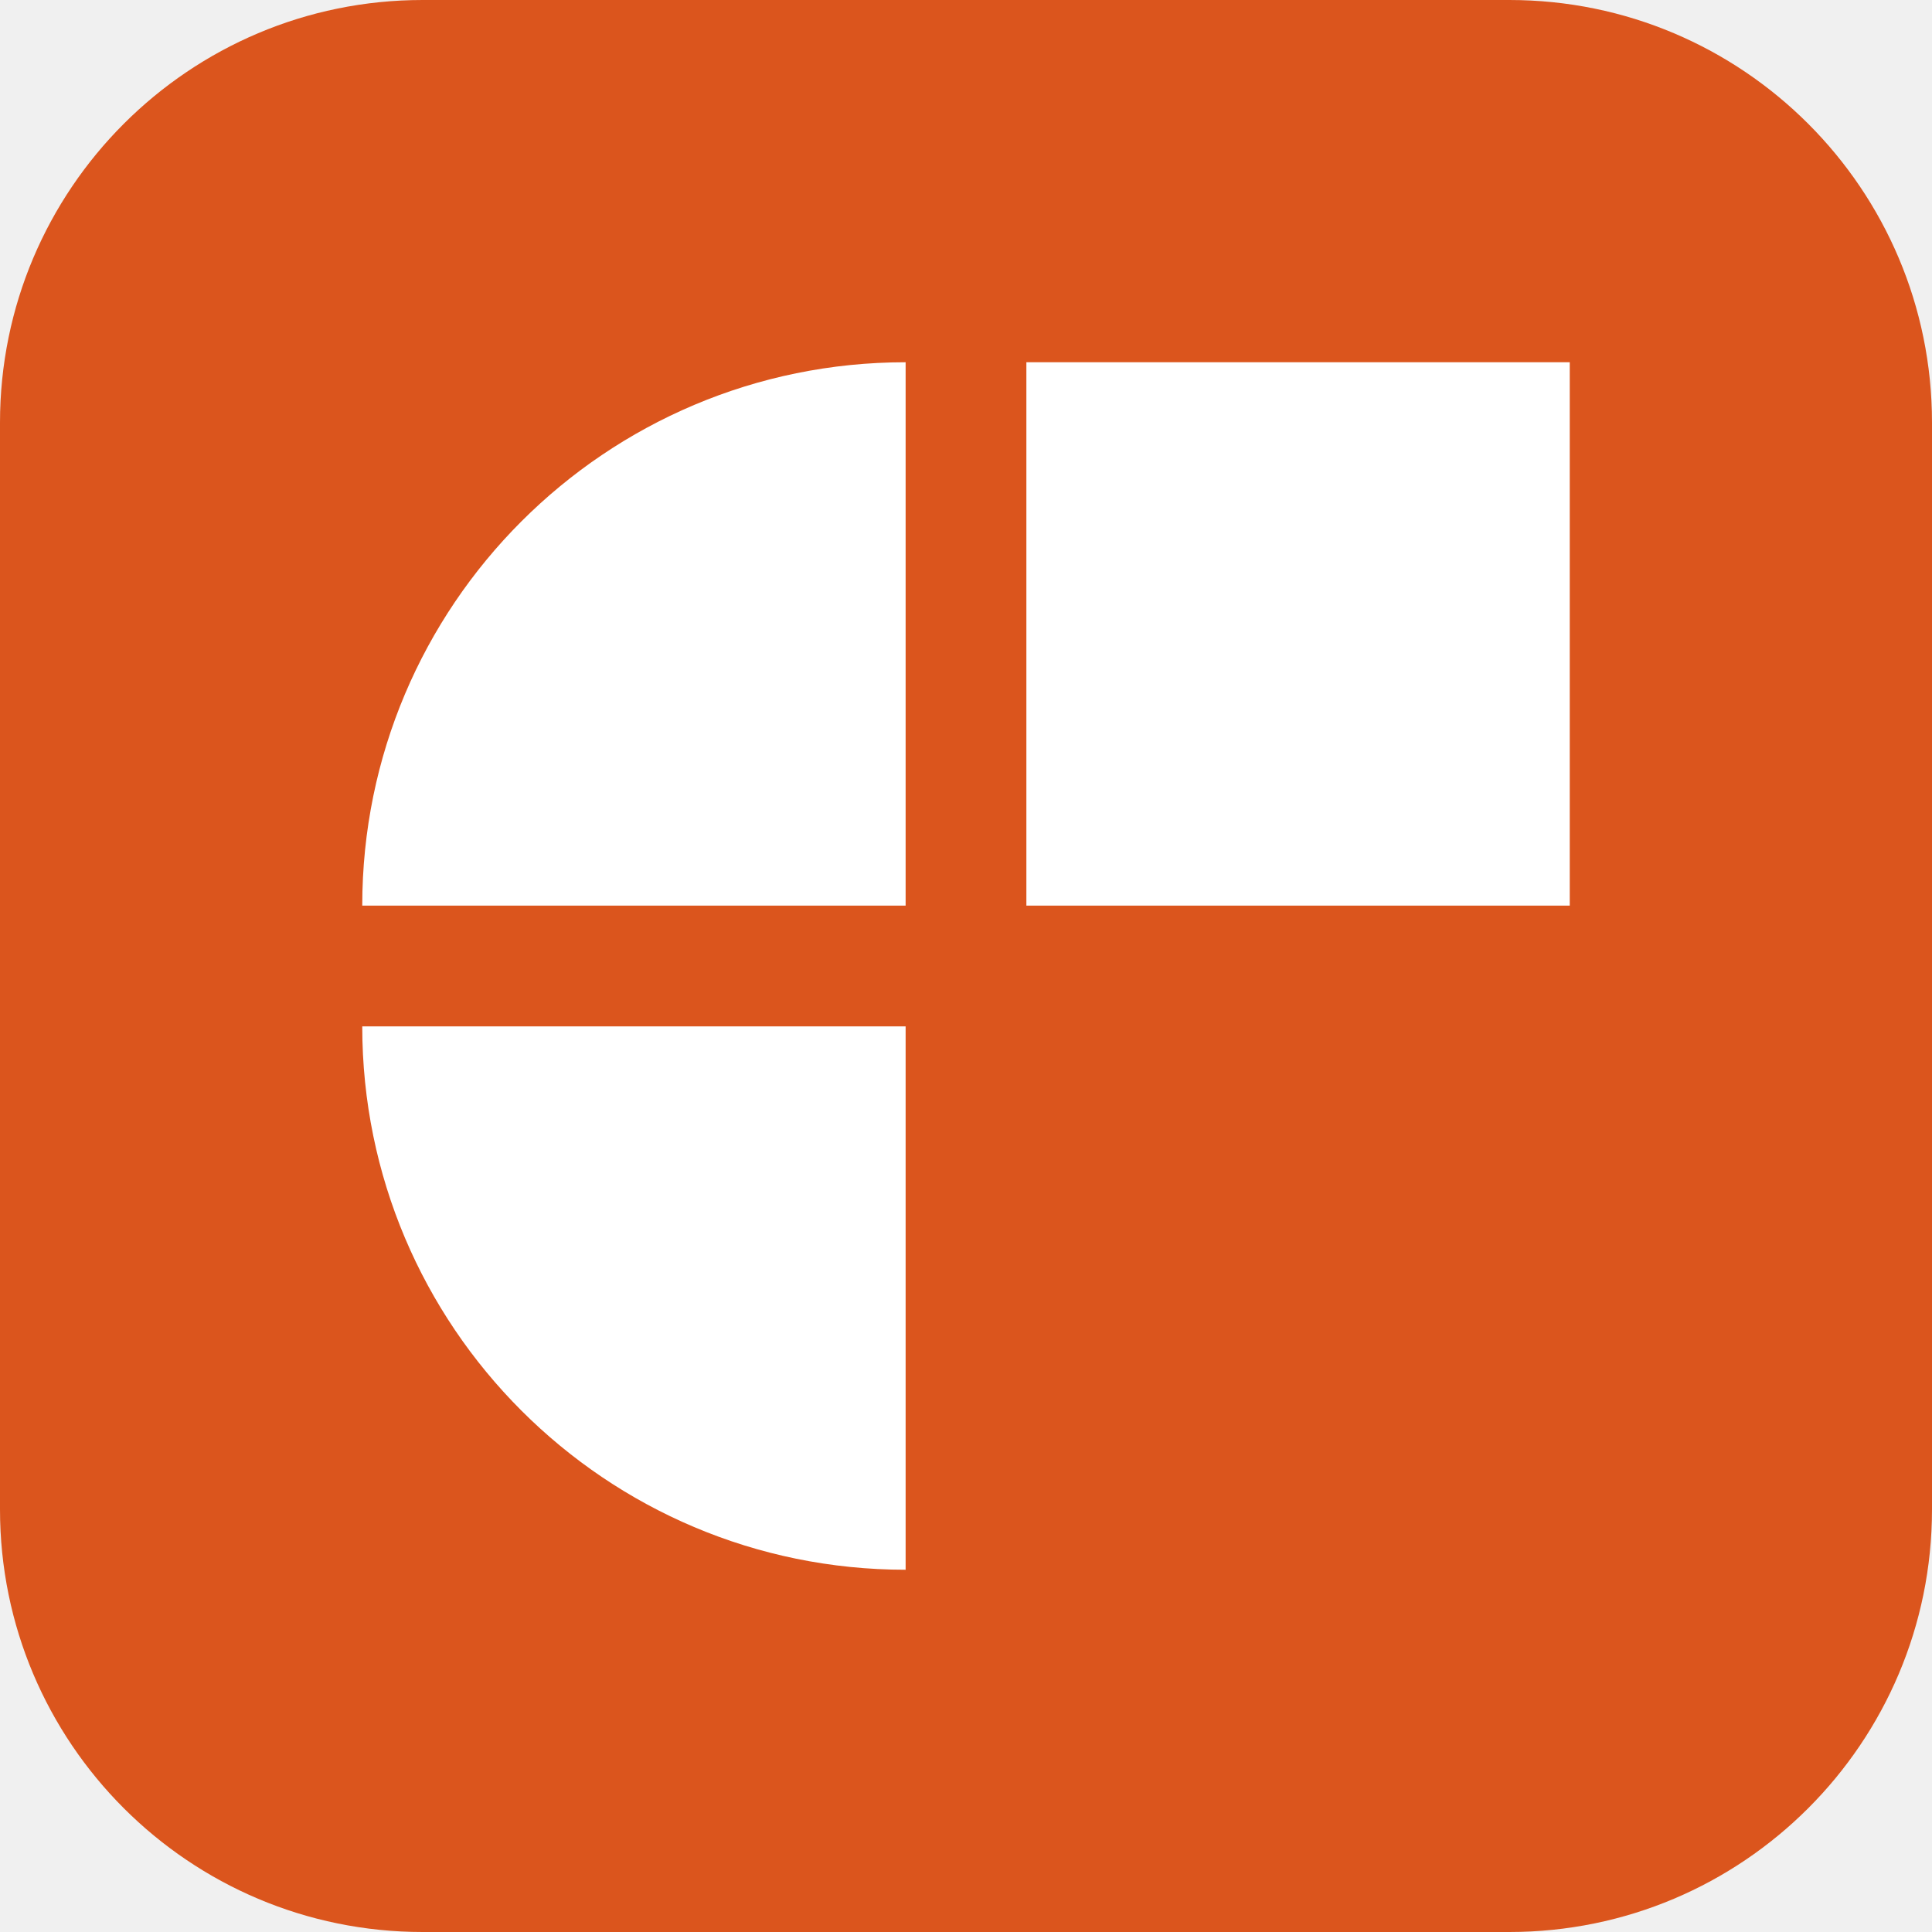
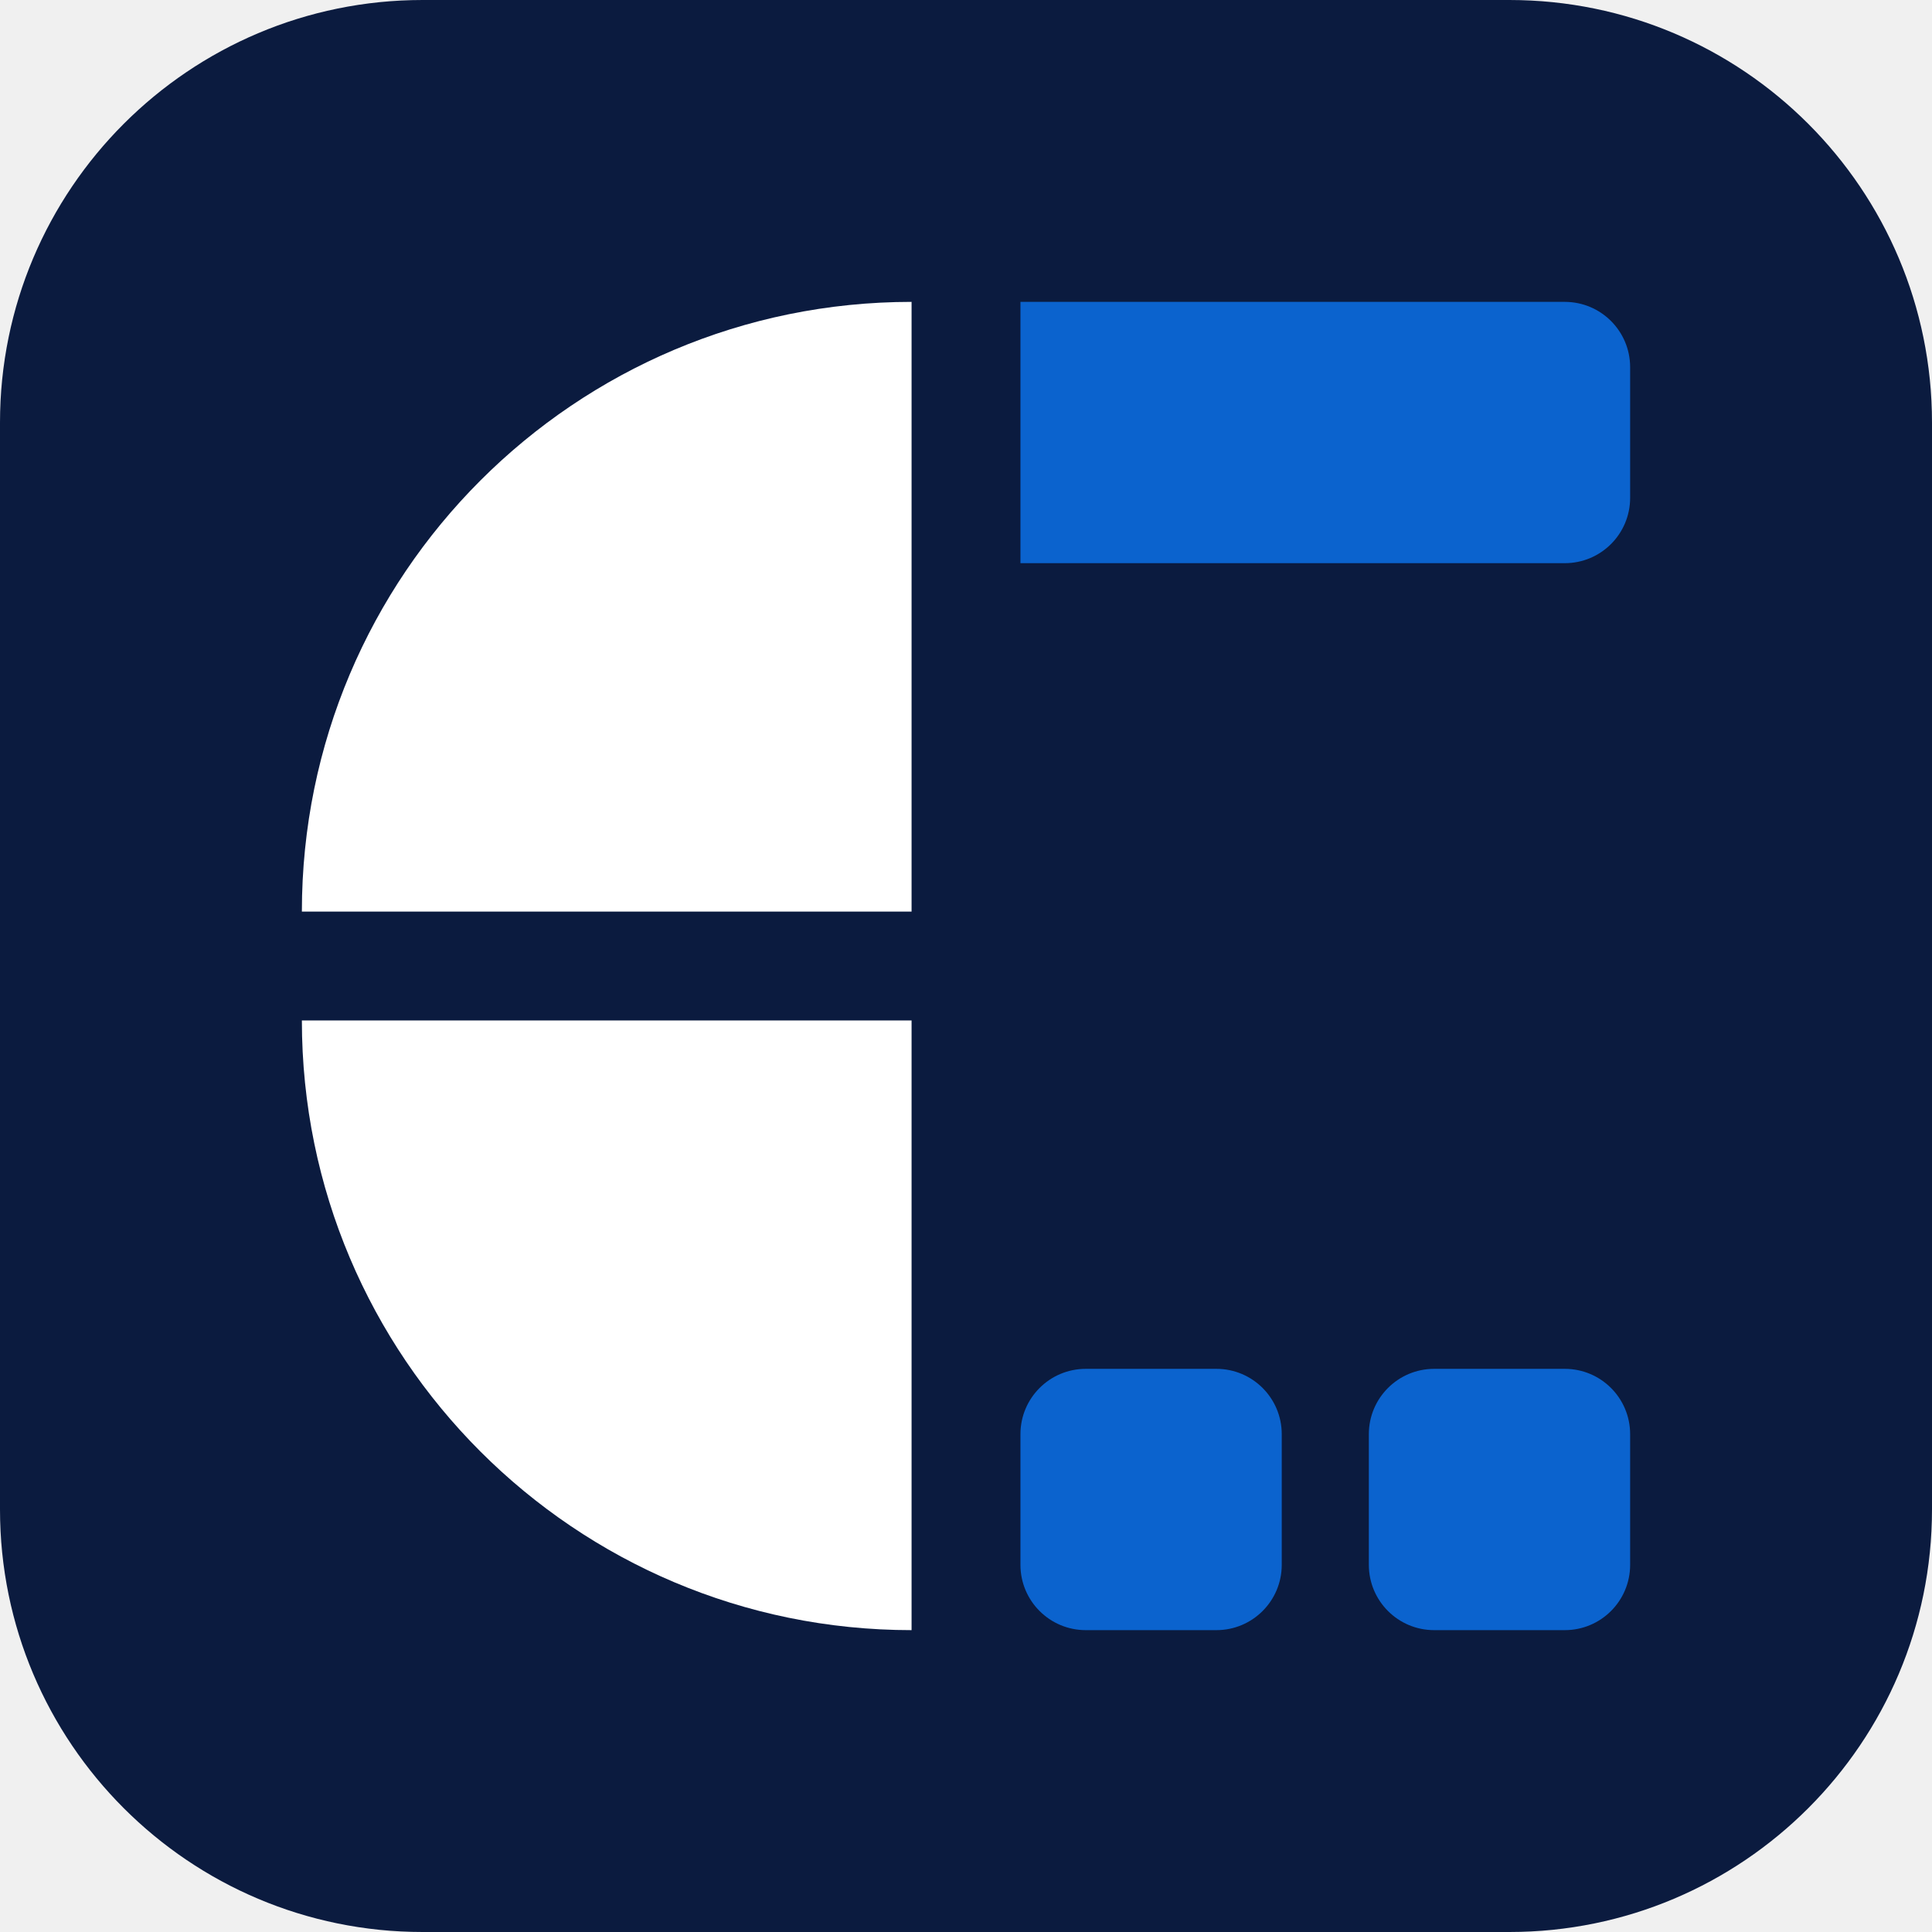
<svg xmlns="http://www.w3.org/2000/svg" viewBox="0 0 32 32">
-   <rect x="0" y="0" width="32" height="32" rx="7" fill="#DB551D" />
-   <path fill="#FFFFFF" d="M15 15H6A9 9 0 0 1 15 6zM17 6h9v9h-9zM6 17h9v9A9 9 0 0 1 6 17z" />
+   <rect width="32" height="32" rx="7" fill="#0B1B3F" />
+   <g transform="translate(5 5) scale(0.36066)">
+     <path fill="#FFFFFF" d="M0 28A28 28 0 0 1 28 0V28ZM0 33H28V61A28 28 0 0 1 0 33Z" />
+     <path fill="#0B63CE" d="M33 0H58A3 3 0 0 1 61 3V9A3 3 0 0 1 58 12H33ZM36 49H42A3 3 0 0 1 45 52V58A3 3 0 0 1 42 61H36A3 3 0 0 1 33 58V52A3 3 0 0 1 36 49ZM52 49H58A3 3 0 0 1 61 52V58A3 3 0 0 1 58 61H52A3 3 0 0 1 49 58V52A3 3 0 0 1 52 49Z" />
+   </g>
</svg>
